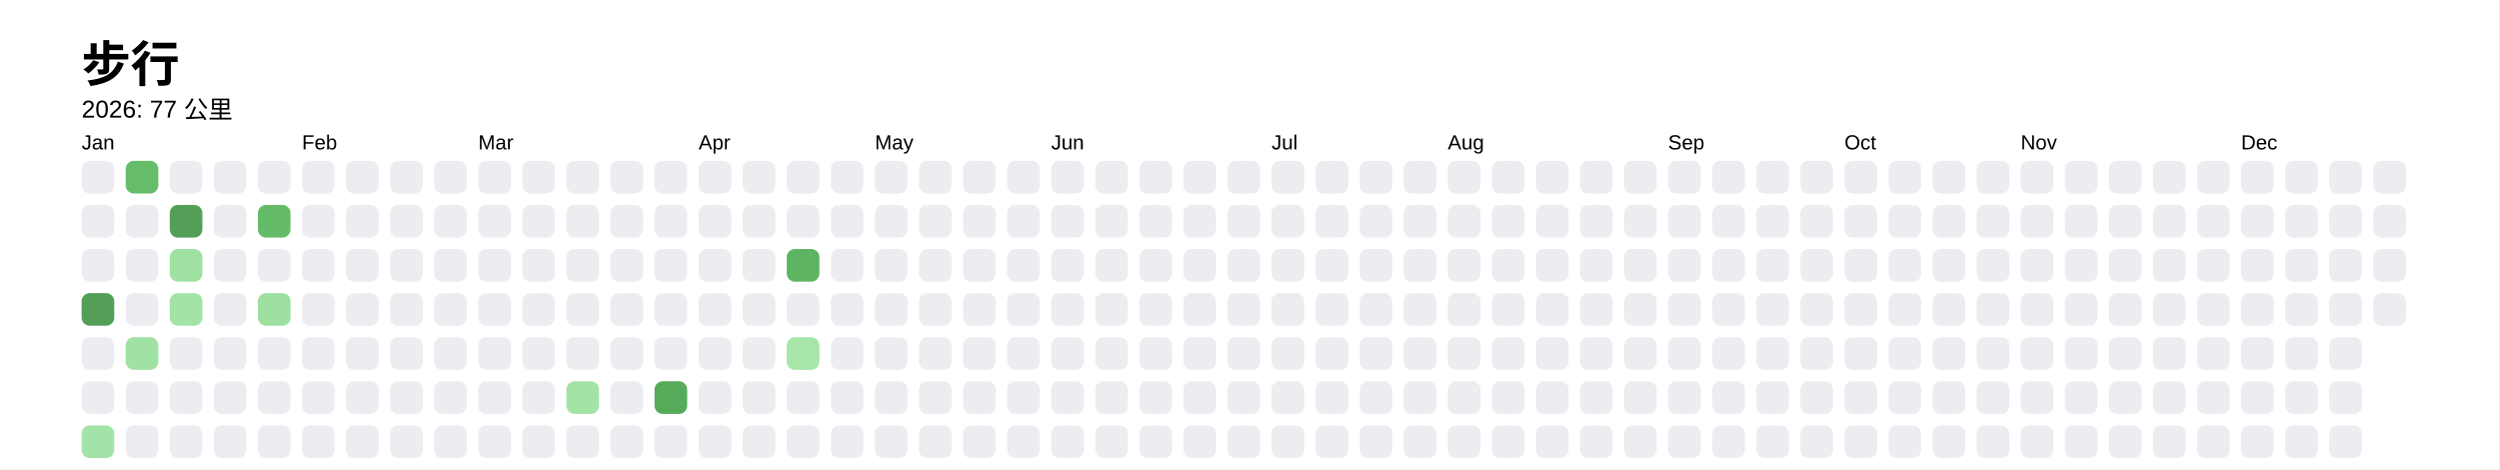
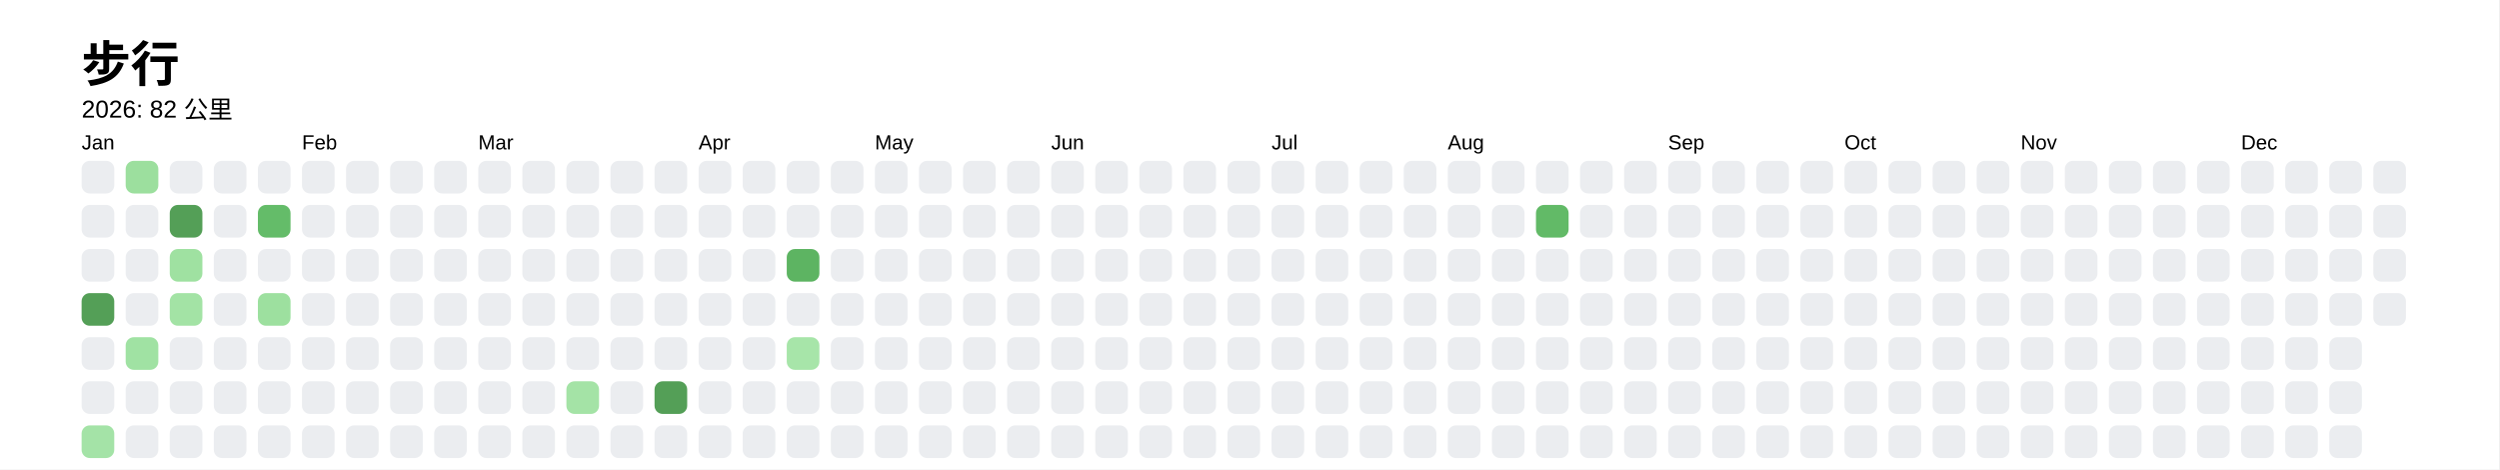
<svg xmlns="http://www.w3.org/2000/svg" baseProfile="full" height="57.5mm" version="1.1" viewBox="0,0,306.2,57.5" width="306.2mm">
  <defs />
  <rect fill="#FFFFFF" height="57.5" width="306.2" x="0" y="0" />
  <text fill="#000000" style="font-size:6px; font-family:Arial; font-weight:bold;" x="10" y="10">步行</text>
-   <text fill="#000000" style="font-size:3px; font-family:Arial;" x="10" y="14.4">2026: 77 公里</text>
+   <text fill="#000000" style="font-size:3px; font-family:Arial;" x="10" y="14.4">2026: 82 公里</text>
  <text fill="#000000" style="font-size:2.5px; font-family:Arial" x="10" y="18.3">Jan</text>
  <rect fill="#EBEDF0" height="4" rx="1" ry="1" width="4" x="10" y="19.7" />
  <rect fill="#EBEDF0" height="4" rx="1" ry="1" width="4" x="10" y="25.1" />
  <rect fill="#EBEDF0" height="4" rx="1" ry="1" width="4" x="10" y="30.5" />
  <rect fill="#549F57" height="4" rx="1" ry="1" width="4" x="10" y="35.9" />
  <rect fill="#EBEDF0" height="4" rx="1" ry="1" width="4" x="10" y="41.3" />
  <rect fill="#EBEDF0" height="4" rx="1" ry="1" width="4" x="10" y="46.7" />
  <rect fill="#a4e3a7" height="4" rx="1" ry="1" width="4" x="10" y="52.1" />
-   <rect fill="#65bd6a" height="4" rx="1" ry="1" width="4" x="15.4" y="19.7" />
+   <rect fill="#9cdf9e" height="4" rx="1" ry="1" width="4" x="15.4" y="19.7" />
  <rect fill="#EBEDF0" height="4" rx="1" ry="1" width="4" x="15.4" y="25.1" />
  <rect fill="#EBEDF0" height="4" rx="1" ry="1" width="4" x="15.4" y="30.5" />
  <rect fill="#EBEDF0" height="4" rx="1" ry="1" width="4" x="15.4" y="35.9" />
  <rect fill="#a0e2a3" height="4" rx="1" ry="1" width="4" x="15.4" y="41.3" />
  <rect fill="#EBEDF0" height="4" rx="1" ry="1" width="4" x="15.4" y="46.7" />
  <rect fill="#EBEDF0" height="4" rx="1" ry="1" width="4" x="15.4" y="52.1" />
  <rect fill="#EBEDF0" height="4" rx="1" ry="1" width="4" x="20.8" y="19.7" />
  <rect fill="#549F57" height="4" rx="1" ry="1" width="4" x="20.8" y="25.1" />
  <rect fill="#9fe1a1" height="4" rx="1" ry="1" width="4" x="20.8" y="30.5" />
  <rect fill="#a3e3a5" height="4" rx="1" ry="1" width="4" x="20.8" y="35.9" />
  <rect fill="#EBEDF0" height="4" rx="1" ry="1" width="4" x="20.8" y="41.3" />
  <rect fill="#EBEDF0" height="4" rx="1" ry="1" width="4" x="20.8" y="46.7" />
  <rect fill="#EBEDF0" height="4" rx="1" ry="1" width="4" x="20.8" y="52.1" />
  <rect fill="#EBEDF0" height="4" rx="1" ry="1" width="4" x="26.2" y="19.7" />
  <rect fill="#EBEDF0" height="4" rx="1" ry="1" width="4" x="26.2" y="25.1" />
  <rect fill="#EBEDF0" height="4" rx="1" ry="1" width="4" x="26.2" y="30.5" />
  <rect fill="#EBEDF0" height="4" rx="1" ry="1" width="4" x="26.2" y="35.9" />
  <rect fill="#EBEDF0" height="4" rx="1" ry="1" width="4" x="26.2" y="41.3" />
  <rect fill="#EBEDF0" height="4" rx="1" ry="1" width="4" x="26.2" y="46.7" />
  <rect fill="#EBEDF0" height="4" rx="1" ry="1" width="4" x="26.2" y="52.1" />
  <rect fill="#EBEDF0" height="4" rx="1" ry="1" width="4" x="31.6" y="19.7" />
  <rect fill="#64bc69" height="4" rx="1" ry="1" width="4" x="31.6" y="25.1" />
  <rect fill="#EBEDF0" height="4" rx="1" ry="1" width="4" x="31.6" y="30.5" />
  <rect fill="#9de09f" height="4" rx="1" ry="1" width="4" x="31.6" y="35.9" />
  <rect fill="#EBEDF0" height="4" rx="1" ry="1" width="4" x="31.6" y="41.3" />
  <rect fill="#EBEDF0" height="4" rx="1" ry="1" width="4" x="31.6" y="46.7" />
  <rect fill="#EBEDF0" height="4" rx="1" ry="1" width="4" x="31.6" y="52.1" />
  <text fill="#000000" style="font-size:2.5px; font-family:Arial" x="37.0" y="18.3">Feb</text>
  <rect fill="#EBEDF0" height="4" rx="1" ry="1" width="4" x="37.0" y="19.7" />
  <rect fill="#EBEDF0" height="4" rx="1" ry="1" width="4" x="37.0" y="25.1" />
  <rect fill="#EBEDF0" height="4" rx="1" ry="1" width="4" x="37.0" y="30.5" />
  <rect fill="#EBEDF0" height="4" rx="1" ry="1" width="4" x="37.0" y="35.9" />
  <rect fill="#EBEDF0" height="4" rx="1" ry="1" width="4" x="37.0" y="41.3" />
  <rect fill="#EBEDF0" height="4" rx="1" ry="1" width="4" x="37.0" y="46.7" />
  <rect fill="#EBEDF0" height="4" rx="1" ry="1" width="4" x="37.0" y="52.1" />
  <rect fill="#EBEDF0" height="4" rx="1" ry="1" width="4" x="42.4" y="19.7" />
  <rect fill="#EBEDF0" height="4" rx="1" ry="1" width="4" x="42.4" y="25.1" />
  <rect fill="#EBEDF0" height="4" rx="1" ry="1" width="4" x="42.4" y="30.5" />
  <rect fill="#EBEDF0" height="4" rx="1" ry="1" width="4" x="42.4" y="35.9" />
  <rect fill="#EBEDF0" height="4" rx="1" ry="1" width="4" x="42.4" y="41.3" />
  <rect fill="#EBEDF0" height="4" rx="1" ry="1" width="4" x="42.4" y="46.7" />
  <rect fill="#EBEDF0" height="4" rx="1" ry="1" width="4" x="42.4" y="52.1" />
  <rect fill="#EBEDF0" height="4" rx="1" ry="1" width="4" x="47.8" y="19.7" />
  <rect fill="#EBEDF0" height="4" rx="1" ry="1" width="4" x="47.8" y="25.1" />
  <rect fill="#EBEDF0" height="4" rx="1" ry="1" width="4" x="47.8" y="30.5" />
  <rect fill="#EBEDF0" height="4" rx="1" ry="1" width="4" x="47.8" y="35.9" />
  <rect fill="#EBEDF0" height="4" rx="1" ry="1" width="4" x="47.8" y="41.3" />
  <rect fill="#EBEDF0" height="4" rx="1" ry="1" width="4" x="47.8" y="46.7" />
  <rect fill="#EBEDF0" height="4" rx="1" ry="1" width="4" x="47.8" y="52.1" />
  <rect fill="#EBEDF0" height="4" rx="1" ry="1" width="4" x="53.2" y="19.7" />
  <rect fill="#EBEDF0" height="4" rx="1" ry="1" width="4" x="53.2" y="25.1" />
  <rect fill="#EBEDF0" height="4" rx="1" ry="1" width="4" x="53.2" y="30.5" />
  <rect fill="#EBEDF0" height="4" rx="1" ry="1" width="4" x="53.2" y="35.9" />
  <rect fill="#EBEDF0" height="4" rx="1" ry="1" width="4" x="53.2" y="41.3" />
  <rect fill="#EBEDF0" height="4" rx="1" ry="1" width="4" x="53.2" y="46.7" />
  <rect fill="#EBEDF0" height="4" rx="1" ry="1" width="4" x="53.2" y="52.1" />
  <text fill="#000000" style="font-size:2.5px; font-family:Arial" x="58.6" y="18.3">Mar</text>
  <rect fill="#EBEDF0" height="4" rx="1" ry="1" width="4" x="58.6" y="19.7" />
  <rect fill="#EBEDF0" height="4" rx="1" ry="1" width="4" x="58.6" y="25.1" />
  <rect fill="#EBEDF0" height="4" rx="1" ry="1" width="4" x="58.6" y="30.5" />
  <rect fill="#EBEDF0" height="4" rx="1" ry="1" width="4" x="58.6" y="35.9" />
  <rect fill="#EBEDF0" height="4" rx="1" ry="1" width="4" x="58.6" y="41.3" />
  <rect fill="#EBEDF0" height="4" rx="1" ry="1" width="4" x="58.6" y="46.7" />
  <rect fill="#EBEDF0" height="4" rx="1" ry="1" width="4" x="58.6" y="52.1" />
  <rect fill="#EBEDF0" height="4" rx="1" ry="1" width="4" x="64" y="19.7" />
  <rect fill="#EBEDF0" height="4" rx="1" ry="1" width="4" x="64" y="25.1" />
  <rect fill="#EBEDF0" height="4" rx="1" ry="1" width="4" x="64" y="30.5" />
  <rect fill="#EBEDF0" height="4" rx="1" ry="1" width="4" x="64" y="35.9" />
  <rect fill="#EBEDF0" height="4" rx="1" ry="1" width="4" x="64" y="41.3" />
  <rect fill="#EBEDF0" height="4" rx="1" ry="1" width="4" x="64" y="46.7" />
  <rect fill="#EBEDF0" height="4" rx="1" ry="1" width="4" x="64" y="52.1" />
  <rect fill="#EBEDF0" height="4" rx="1" ry="1" width="4" x="69.4" y="19.7" />
  <rect fill="#EBEDF0" height="4" rx="1" ry="1" width="4" x="69.4" y="25.1" />
  <rect fill="#EBEDF0" height="4" rx="1" ry="1" width="4" x="69.4" y="30.5" />
  <rect fill="#EBEDF0" height="4" rx="1" ry="1" width="4" x="69.4" y="35.9" />
  <rect fill="#EBEDF0" height="4" rx="1" ry="1" width="4" x="69.4" y="41.3" />
  <rect fill="#a4e3a6" height="4" rx="1" ry="1" width="4" x="69.4" y="46.7" />
  <rect fill="#EBEDF0" height="4" rx="1" ry="1" width="4" x="69.4" y="52.1" />
  <rect fill="#EBEDF0" height="4" rx="1" ry="1" width="4" x="74.8" y="19.7" />
  <rect fill="#EBEDF0" height="4" rx="1" ry="1" width="4" x="74.8" y="25.1" />
  <rect fill="#EBEDF0" height="4" rx="1" ry="1" width="4" x="74.8" y="30.5" />
  <rect fill="#EBEDF0" height="4" rx="1" ry="1" width="4" x="74.8" y="35.9" />
  <rect fill="#EBEDF0" height="4" rx="1" ry="1" width="4" x="74.8" y="41.3" />
  <rect fill="#EBEDF0" height="4" rx="1" ry="1" width="4" x="74.8" y="46.7" />
  <rect fill="#EBEDF0" height="4" rx="1" ry="1" width="4" x="74.8" y="52.1" />
  <rect fill="#EBEDF0" height="4" rx="1" ry="1" width="4" x="80.2" y="19.7" />
  <rect fill="#EBEDF0" height="4" rx="1" ry="1" width="4" x="80.2" y="25.1" />
  <rect fill="#EBEDF0" height="4" rx="1" ry="1" width="4" x="80.2" y="30.5" />
  <rect fill="#EBEDF0" height="4" rx="1" ry="1" width="4" x="80.2" y="35.9" />
  <rect fill="#EBEDF0" height="4" rx="1" ry="1" width="4" x="80.2" y="41.3" />
-   <rect fill="#56ab5a" height="4" rx="1" ry="1" width="4" x="80.2" y="46.7" />
+   <rect fill="#549F57" height="4" rx="1" ry="1" width="4" x="80.2" y="46.7" />
  <rect fill="#EBEDF0" height="4" rx="1" ry="1" width="4" x="80.2" y="52.1" />
  <text fill="#000000" style="font-size:2.5px; font-family:Arial" x="85.6" y="18.3">Apr</text>
  <rect fill="#EBEDF0" height="4" rx="1" ry="1" width="4" x="85.6" y="19.7" />
  <rect fill="#EBEDF0" height="4" rx="1" ry="1" width="4" x="85.6" y="25.1" />
  <rect fill="#EBEDF0" height="4" rx="1" ry="1" width="4" x="85.6" y="30.5" />
  <rect fill="#EBEDF0" height="4" rx="1" ry="1" width="4" x="85.6" y="35.9" />
  <rect fill="#EBEDF0" height="4" rx="1" ry="1" width="4" x="85.6" y="41.3" />
  <rect fill="#EBEDF0" height="4" rx="1" ry="1" width="4" x="85.6" y="46.7" />
  <rect fill="#EBEDF0" height="4" rx="1" ry="1" width="4" x="85.6" y="52.1" />
  <rect fill="#EBEDF0" height="4" rx="1" ry="1" width="4" x="91" y="19.7" />
  <rect fill="#EBEDF0" height="4" rx="1" ry="1" width="4" x="91" y="25.1" />
  <rect fill="#EBEDF0" height="4" rx="1" ry="1" width="4" x="91" y="30.5" />
  <rect fill="#EBEDF0" height="4" rx="1" ry="1" width="4" x="91" y="35.9" />
  <rect fill="#EBEDF0" height="4" rx="1" ry="1" width="4" x="91" y="41.3" />
  <rect fill="#EBEDF0" height="4" rx="1" ry="1" width="4" x="91" y="46.7" />
  <rect fill="#EBEDF0" height="4" rx="1" ry="1" width="4" x="91" y="52.1" />
  <rect fill="#EBEDF0" height="4" rx="1" ry="1" width="4" x="96.4" y="19.7" />
  <rect fill="#EBEDF0" height="4" rx="1" ry="1" width="4" x="96.4" y="25.1" />
  <rect fill="#5db462" height="4" rx="1" ry="1" width="4" x="96.4" y="30.5" />
  <rect fill="#EBEDF0" height="4" rx="1" ry="1" width="4" x="96.4" y="35.9" />
  <rect fill="#a7e5a9" height="4" rx="1" ry="1" width="4" x="96.4" y="41.3" />
  <rect fill="#EBEDF0" height="4" rx="1" ry="1" width="4" x="96.4" y="46.7" />
  <rect fill="#EBEDF0" height="4" rx="1" ry="1" width="4" x="96.4" y="52.1" />
  <rect fill="#EBEDF0" height="4" rx="1" ry="1" width="4" x="101.8" y="19.7" />
  <rect fill="#EBEDF0" height="4" rx="1" ry="1" width="4" x="101.8" y="25.1" />
  <rect fill="#EBEDF0" height="4" rx="1" ry="1" width="4" x="101.8" y="30.5" />
  <rect fill="#EBEDF0" height="4" rx="1" ry="1" width="4" x="101.8" y="35.9" />
  <rect fill="#EBEDF0" height="4" rx="1" ry="1" width="4" x="101.8" y="41.3" />
  <rect fill="#EBEDF0" height="4" rx="1" ry="1" width="4" x="101.8" y="46.7" />
  <rect fill="#EBEDF0" height="4" rx="1" ry="1" width="4" x="101.8" y="52.1" />
  <text fill="#000000" style="font-size:2.5px; font-family:Arial" x="107.2" y="18.3">May</text>
  <rect fill="#EBEDF0" height="4" rx="1" ry="1" width="4" x="107.2" y="19.7" />
  <rect fill="#EBEDF0" height="4" rx="1" ry="1" width="4" x="107.2" y="25.1" />
  <rect fill="#EBEDF0" height="4" rx="1" ry="1" width="4" x="107.2" y="30.5" />
  <rect fill="#EBEDF0" height="4" rx="1" ry="1" width="4" x="107.2" y="35.9" />
  <rect fill="#EBEDF0" height="4" rx="1" ry="1" width="4" x="107.2" y="41.3" />
  <rect fill="#EBEDF0" height="4" rx="1" ry="1" width="4" x="107.2" y="46.7" />
  <rect fill="#EBEDF0" height="4" rx="1" ry="1" width="4" x="107.2" y="52.1" />
  <rect fill="#EBEDF0" height="4" rx="1" ry="1" width="4" x="112.6" y="19.7" />
  <rect fill="#EBEDF0" height="4" rx="1" ry="1" width="4" x="112.6" y="25.1" />
  <rect fill="#EBEDF0" height="4" rx="1" ry="1" width="4" x="112.6" y="30.5" />
  <rect fill="#EBEDF0" height="4" rx="1" ry="1" width="4" x="112.6" y="35.9" />
  <rect fill="#EBEDF0" height="4" rx="1" ry="1" width="4" x="112.6" y="41.3" />
  <rect fill="#EBEDF0" height="4" rx="1" ry="1" width="4" x="112.6" y="46.7" />
  <rect fill="#EBEDF0" height="4" rx="1" ry="1" width="4" x="112.6" y="52.1" />
  <rect fill="#EBEDF0" height="4" rx="1" ry="1" width="4" x="118" y="19.7" />
  <rect fill="#EBEDF0" height="4" rx="1" ry="1" width="4" x="118" y="25.1" />
  <rect fill="#EBEDF0" height="4" rx="1" ry="1" width="4" x="118" y="30.5" />
  <rect fill="#EBEDF0" height="4" rx="1" ry="1" width="4" x="118" y="35.9" />
  <rect fill="#EBEDF0" height="4" rx="1" ry="1" width="4" x="118" y="41.3" />
  <rect fill="#EBEDF0" height="4" rx="1" ry="1" width="4" x="118" y="46.7" />
  <rect fill="#EBEDF0" height="4" rx="1" ry="1" width="4" x="118" y="52.1" />
  <rect fill="#EBEDF0" height="4" rx="1" ry="1" width="4" x="123.4" y="19.7" />
  <rect fill="#EBEDF0" height="4" rx="1" ry="1" width="4" x="123.4" y="25.1" />
  <rect fill="#EBEDF0" height="4" rx="1" ry="1" width="4" x="123.4" y="30.5" />
  <rect fill="#EBEDF0" height="4" rx="1" ry="1" width="4" x="123.4" y="35.9" />
  <rect fill="#EBEDF0" height="4" rx="1" ry="1" width="4" x="123.4" y="41.3" />
  <rect fill="#EBEDF0" height="4" rx="1" ry="1" width="4" x="123.4" y="46.7" />
  <rect fill="#EBEDF0" height="4" rx="1" ry="1" width="4" x="123.4" y="52.1" />
  <text fill="#000000" style="font-size:2.5px; font-family:Arial" x="128.8" y="18.3">Jun</text>
  <rect fill="#EBEDF0" height="4" rx="1" ry="1" width="4" x="128.8" y="19.7" />
  <rect fill="#EBEDF0" height="4" rx="1" ry="1" width="4" x="128.8" y="25.1" />
  <rect fill="#EBEDF0" height="4" rx="1" ry="1" width="4" x="128.8" y="30.5" />
  <rect fill="#EBEDF0" height="4" rx="1" ry="1" width="4" x="128.8" y="35.9" />
  <rect fill="#EBEDF0" height="4" rx="1" ry="1" width="4" x="128.8" y="41.3" />
  <rect fill="#EBEDF0" height="4" rx="1" ry="1" width="4" x="128.8" y="46.7" />
  <rect fill="#EBEDF0" height="4" rx="1" ry="1" width="4" x="128.8" y="52.1" />
  <rect fill="#EBEDF0" height="4" rx="1" ry="1" width="4" x="134.2" y="19.7" />
  <rect fill="#EBEDF0" height="4" rx="1" ry="1" width="4" x="134.2" y="25.1" />
  <rect fill="#EBEDF0" height="4" rx="1" ry="1" width="4" x="134.2" y="30.5" />
  <rect fill="#EBEDF0" height="4" rx="1" ry="1" width="4" x="134.2" y="35.9" />
  <rect fill="#EBEDF0" height="4" rx="1" ry="1" width="4" x="134.2" y="41.3" />
  <rect fill="#EBEDF0" height="4" rx="1" ry="1" width="4" x="134.2" y="46.7" />
  <rect fill="#EBEDF0" height="4" rx="1" ry="1" width="4" x="134.2" y="52.1" />
  <rect fill="#EBEDF0" height="4" rx="1" ry="1" width="4" x="139.6" y="19.7" />
  <rect fill="#EBEDF0" height="4" rx="1" ry="1" width="4" x="139.6" y="25.1" />
  <rect fill="#EBEDF0" height="4" rx="1" ry="1" width="4" x="139.6" y="30.5" />
  <rect fill="#EBEDF0" height="4" rx="1" ry="1" width="4" x="139.6" y="35.9" />
  <rect fill="#EBEDF0" height="4" rx="1" ry="1" width="4" x="139.6" y="41.3" />
  <rect fill="#EBEDF0" height="4" rx="1" ry="1" width="4" x="139.6" y="46.7" />
  <rect fill="#EBEDF0" height="4" rx="1" ry="1" width="4" x="139.6" y="52.1" />
  <rect fill="#EBEDF0" height="4" rx="1" ry="1" width="4" x="145" y="19.7" />
  <rect fill="#EBEDF0" height="4" rx="1" ry="1" width="4" x="145" y="25.1" />
  <rect fill="#EBEDF0" height="4" rx="1" ry="1" width="4" x="145" y="30.5" />
  <rect fill="#EBEDF0" height="4" rx="1" ry="1" width="4" x="145" y="35.9" />
  <rect fill="#EBEDF0" height="4" rx="1" ry="1" width="4" x="145" y="41.3" />
  <rect fill="#EBEDF0" height="4" rx="1" ry="1" width="4" x="145" y="46.7" />
  <rect fill="#EBEDF0" height="4" rx="1" ry="1" width="4" x="145" y="52.1" />
  <rect fill="#EBEDF0" height="4" rx="1" ry="1" width="4" x="150.4" y="19.7" />
  <rect fill="#EBEDF0" height="4" rx="1" ry="1" width="4" x="150.4" y="25.1" />
  <rect fill="#EBEDF0" height="4" rx="1" ry="1" width="4" x="150.4" y="30.5" />
  <rect fill="#EBEDF0" height="4" rx="1" ry="1" width="4" x="150.4" y="35.9" />
  <rect fill="#EBEDF0" height="4" rx="1" ry="1" width="4" x="150.4" y="41.3" />
  <rect fill="#EBEDF0" height="4" rx="1" ry="1" width="4" x="150.4" y="46.7" />
  <rect fill="#EBEDF0" height="4" rx="1" ry="1" width="4" x="150.4" y="52.1" />
  <text fill="#000000" style="font-size:2.5px; font-family:Arial" x="155.8" y="18.3">Jul</text>
  <rect fill="#EBEDF0" height="4" rx="1" ry="1" width="4" x="155.8" y="19.7" />
  <rect fill="#EBEDF0" height="4" rx="1" ry="1" width="4" x="155.8" y="25.1" />
  <rect fill="#EBEDF0" height="4" rx="1" ry="1" width="4" x="155.8" y="30.5" />
  <rect fill="#EBEDF0" height="4" rx="1" ry="1" width="4" x="155.8" y="35.9" />
  <rect fill="#EBEDF0" height="4" rx="1" ry="1" width="4" x="155.8" y="41.3" />
  <rect fill="#EBEDF0" height="4" rx="1" ry="1" width="4" x="155.8" y="46.7" />
  <rect fill="#EBEDF0" height="4" rx="1" ry="1" width="4" x="155.8" y="52.1" />
  <rect fill="#EBEDF0" height="4" rx="1" ry="1" width="4" x="161.2" y="19.7" />
  <rect fill="#EBEDF0" height="4" rx="1" ry="1" width="4" x="161.2" y="25.1" />
  <rect fill="#EBEDF0" height="4" rx="1" ry="1" width="4" x="161.2" y="30.5" />
  <rect fill="#EBEDF0" height="4" rx="1" ry="1" width="4" x="161.2" y="35.9" />
  <rect fill="#EBEDF0" height="4" rx="1" ry="1" width="4" x="161.2" y="41.3" />
  <rect fill="#EBEDF0" height="4" rx="1" ry="1" width="4" x="161.2" y="46.7" />
  <rect fill="#EBEDF0" height="4" rx="1" ry="1" width="4" x="161.2" y="52.1" />
  <rect fill="#EBEDF0" height="4" rx="1" ry="1" width="4" x="166.6" y="19.7" />
  <rect fill="#EBEDF0" height="4" rx="1" ry="1" width="4" x="166.6" y="25.1" />
  <rect fill="#EBEDF0" height="4" rx="1" ry="1" width="4" x="166.6" y="30.5" />
  <rect fill="#EBEDF0" height="4" rx="1" ry="1" width="4" x="166.6" y="35.9" />
  <rect fill="#EBEDF0" height="4" rx="1" ry="1" width="4" x="166.6" y="41.3" />
  <rect fill="#EBEDF0" height="4" rx="1" ry="1" width="4" x="166.6" y="46.7" />
  <rect fill="#EBEDF0" height="4" rx="1" ry="1" width="4" x="166.6" y="52.1" />
  <rect fill="#EBEDF0" height="4" rx="1" ry="1" width="4" x="172" y="19.7" />
  <rect fill="#EBEDF0" height="4" rx="1" ry="1" width="4" x="172" y="25.1" />
  <rect fill="#EBEDF0" height="4" rx="1" ry="1" width="4" x="172" y="30.5" />
  <rect fill="#EBEDF0" height="4" rx="1" ry="1" width="4" x="172" y="35.9" />
  <rect fill="#EBEDF0" height="4" rx="1" ry="1" width="4" x="172" y="41.3" />
  <rect fill="#EBEDF0" height="4" rx="1" ry="1" width="4" x="172" y="46.7" />
  <rect fill="#EBEDF0" height="4" rx="1" ry="1" width="4" x="172" y="52.1" />
  <text fill="#000000" style="font-size:2.5px; font-family:Arial" x="177.4" y="18.3">Aug</text>
  <rect fill="#EBEDF0" height="4" rx="1" ry="1" width="4" x="177.4" y="19.7" />
  <rect fill="#EBEDF0" height="4" rx="1" ry="1" width="4" x="177.4" y="25.1" />
  <rect fill="#EBEDF0" height="4" rx="1" ry="1" width="4" x="177.4" y="30.5" />
  <rect fill="#EBEDF0" height="4" rx="1" ry="1" width="4" x="177.4" y="35.9" />
  <rect fill="#EBEDF0" height="4" rx="1" ry="1" width="4" x="177.4" y="41.3" />
  <rect fill="#EBEDF0" height="4" rx="1" ry="1" width="4" x="177.4" y="46.7" />
  <rect fill="#EBEDF0" height="4" rx="1" ry="1" width="4" x="177.4" y="52.1" />
  <rect fill="#EBEDF0" height="4" rx="1" ry="1" width="4" x="182.8" y="19.7" />
  <rect fill="#EBEDF0" height="4" rx="1" ry="1" width="4" x="182.8" y="25.1" />
  <rect fill="#EBEDF0" height="4" rx="1" ry="1" width="4" x="182.8" y="30.5" />
  <rect fill="#EBEDF0" height="4" rx="1" ry="1" width="4" x="182.8" y="35.9" />
  <rect fill="#EBEDF0" height="4" rx="1" ry="1" width="4" x="182.8" y="41.3" />
  <rect fill="#EBEDF0" height="4" rx="1" ry="1" width="4" x="182.8" y="46.7" />
  <rect fill="#EBEDF0" height="4" rx="1" ry="1" width="4" x="182.8" y="52.1" />
  <rect fill="#EBEDF0" height="4" rx="1" ry="1" width="4" x="188.2" y="19.7" />
-   <rect fill="#EBEDF0" height="4" rx="1" ry="1" width="4" x="188.2" y="25.1" />
+   <rect fill="#62ba67" height="4" rx="1" ry="1" width="4" x="188.2" y="25.1" />
  <rect fill="#EBEDF0" height="4" rx="1" ry="1" width="4" x="188.2" y="30.5" />
  <rect fill="#EBEDF0" height="4" rx="1" ry="1" width="4" x="188.2" y="35.9" />
  <rect fill="#EBEDF0" height="4" rx="1" ry="1" width="4" x="188.2" y="41.3" />
  <rect fill="#EBEDF0" height="4" rx="1" ry="1" width="4" x="188.2" y="46.7" />
  <rect fill="#EBEDF0" height="4" rx="1" ry="1" width="4" x="188.2" y="52.1" />
  <rect fill="#EBEDF0" height="4" rx="1" ry="1" width="4" x="193.6" y="19.7" />
  <rect fill="#EBEDF0" height="4" rx="1" ry="1" width="4" x="193.6" y="25.1" />
  <rect fill="#EBEDF0" height="4" rx="1" ry="1" width="4" x="193.6" y="30.5" />
  <rect fill="#EBEDF0" height="4" rx="1" ry="1" width="4" x="193.6" y="35.9" />
  <rect fill="#EBEDF0" height="4" rx="1" ry="1" width="4" x="193.6" y="41.3" />
  <rect fill="#EBEDF0" height="4" rx="1" ry="1" width="4" x="193.6" y="46.7" />
  <rect fill="#EBEDF0" height="4" rx="1" ry="1" width="4" x="193.6" y="52.1" />
  <rect fill="#EBEDF0" height="4" rx="1" ry="1" width="4" x="199" y="19.7" />
  <rect fill="#EBEDF0" height="4" rx="1" ry="1" width="4" x="199" y="25.1" />
  <rect fill="#EBEDF0" height="4" rx="1" ry="1" width="4" x="199" y="30.5" />
  <rect fill="#EBEDF0" height="4" rx="1" ry="1" width="4" x="199" y="35.9" />
  <rect fill="#EBEDF0" height="4" rx="1" ry="1" width="4" x="199" y="41.3" />
  <rect fill="#EBEDF0" height="4" rx="1" ry="1" width="4" x="199" y="46.7" />
  <rect fill="#EBEDF0" height="4" rx="1" ry="1" width="4" x="199" y="52.1" />
  <text fill="#000000" style="font-size:2.5px; font-family:Arial" x="204.4" y="18.3">Sep</text>
  <rect fill="#EBEDF0" height="4" rx="1" ry="1" width="4" x="204.4" y="19.7" />
  <rect fill="#EBEDF0" height="4" rx="1" ry="1" width="4" x="204.4" y="25.1" />
  <rect fill="#EBEDF0" height="4" rx="1" ry="1" width="4" x="204.4" y="30.5" />
  <rect fill="#EBEDF0" height="4" rx="1" ry="1" width="4" x="204.4" y="35.9" />
  <rect fill="#EBEDF0" height="4" rx="1" ry="1" width="4" x="204.4" y="41.3" />
  <rect fill="#EBEDF0" height="4" rx="1" ry="1" width="4" x="204.4" y="46.7" />
  <rect fill="#EBEDF0" height="4" rx="1" ry="1" width="4" x="204.4" y="52.1" />
  <rect fill="#EBEDF0" height="4" rx="1" ry="1" width="4" x="209.8" y="19.7" />
  <rect fill="#EBEDF0" height="4" rx="1" ry="1" width="4" x="209.8" y="25.1" />
  <rect fill="#EBEDF0" height="4" rx="1" ry="1" width="4" x="209.8" y="30.5" />
  <rect fill="#EBEDF0" height="4" rx="1" ry="1" width="4" x="209.8" y="35.9" />
  <rect fill="#EBEDF0" height="4" rx="1" ry="1" width="4" x="209.8" y="41.3" />
  <rect fill="#EBEDF0" height="4" rx="1" ry="1" width="4" x="209.8" y="46.7" />
  <rect fill="#EBEDF0" height="4" rx="1" ry="1" width="4" x="209.8" y="52.1" />
  <rect fill="#EBEDF0" height="4" rx="1" ry="1" width="4" x="215.2" y="19.7" />
  <rect fill="#EBEDF0" height="4" rx="1" ry="1" width="4" x="215.2" y="25.1" />
  <rect fill="#EBEDF0" height="4" rx="1" ry="1" width="4" x="215.2" y="30.5" />
  <rect fill="#EBEDF0" height="4" rx="1" ry="1" width="4" x="215.2" y="35.9" />
  <rect fill="#EBEDF0" height="4" rx="1" ry="1" width="4" x="215.2" y="41.3" />
  <rect fill="#EBEDF0" height="4" rx="1" ry="1" width="4" x="215.2" y="46.7" />
  <rect fill="#EBEDF0" height="4" rx="1" ry="1" width="4" x="215.2" y="52.1" />
  <rect fill="#EBEDF0" height="4" rx="1" ry="1" width="4" x="220.6" y="19.7" />
  <rect fill="#EBEDF0" height="4" rx="1" ry="1" width="4" x="220.6" y="25.1" />
  <rect fill="#EBEDF0" height="4" rx="1" ry="1" width="4" x="220.6" y="30.5" />
  <rect fill="#EBEDF0" height="4" rx="1" ry="1" width="4" x="220.6" y="35.9" />
  <rect fill="#EBEDF0" height="4" rx="1" ry="1" width="4" x="220.6" y="41.3" />
  <rect fill="#EBEDF0" height="4" rx="1" ry="1" width="4" x="220.6" y="46.7" />
  <rect fill="#EBEDF0" height="4" rx="1" ry="1" width="4" x="220.6" y="52.1" />
  <text fill="#000000" style="font-size:2.5px; font-family:Arial" x="226" y="18.3">Oct</text>
  <rect fill="#EBEDF0" height="4" rx="1" ry="1" width="4" x="226" y="19.7" />
  <rect fill="#EBEDF0" height="4" rx="1" ry="1" width="4" x="226" y="25.1" />
  <rect fill="#EBEDF0" height="4" rx="1" ry="1" width="4" x="226" y="30.5" />
  <rect fill="#EBEDF0" height="4" rx="1" ry="1" width="4" x="226" y="35.9" />
  <rect fill="#EBEDF0" height="4" rx="1" ry="1" width="4" x="226" y="41.3" />
  <rect fill="#EBEDF0" height="4" rx="1" ry="1" width="4" x="226" y="46.7" />
  <rect fill="#EBEDF0" height="4" rx="1" ry="1" width="4" x="226" y="52.1" />
  <rect fill="#EBEDF0" height="4" rx="1" ry="1" width="4" x="231.4" y="19.7" />
  <rect fill="#EBEDF0" height="4" rx="1" ry="1" width="4" x="231.4" y="25.1" />
  <rect fill="#EBEDF0" height="4" rx="1" ry="1" width="4" x="231.4" y="30.5" />
  <rect fill="#EBEDF0" height="4" rx="1" ry="1" width="4" x="231.4" y="35.9" />
  <rect fill="#EBEDF0" height="4" rx="1" ry="1" width="4" x="231.4" y="41.3" />
  <rect fill="#EBEDF0" height="4" rx="1" ry="1" width="4" x="231.4" y="46.7" />
  <rect fill="#EBEDF0" height="4" rx="1" ry="1" width="4" x="231.4" y="52.1" />
  <rect fill="#EBEDF0" height="4" rx="1" ry="1" width="4" x="236.8" y="19.7" />
  <rect fill="#EBEDF0" height="4" rx="1" ry="1" width="4" x="236.8" y="25.1" />
  <rect fill="#EBEDF0" height="4" rx="1" ry="1" width="4" x="236.8" y="30.5" />
  <rect fill="#EBEDF0" height="4" rx="1" ry="1" width="4" x="236.8" y="35.9" />
  <rect fill="#EBEDF0" height="4" rx="1" ry="1" width="4" x="236.8" y="41.3" />
  <rect fill="#EBEDF0" height="4" rx="1" ry="1" width="4" x="236.8" y="46.7" />
  <rect fill="#EBEDF0" height="4" rx="1" ry="1" width="4" x="236.8" y="52.1" />
  <rect fill="#EBEDF0" height="4" rx="1" ry="1" width="4" x="242.2" y="19.7" />
  <rect fill="#EBEDF0" height="4" rx="1" ry="1" width="4" x="242.2" y="25.1" />
  <rect fill="#EBEDF0" height="4" rx="1" ry="1" width="4" x="242.2" y="30.5" />
  <rect fill="#EBEDF0" height="4" rx="1" ry="1" width="4" x="242.2" y="35.9" />
  <rect fill="#EBEDF0" height="4" rx="1" ry="1" width="4" x="242.2" y="41.3" />
  <rect fill="#EBEDF0" height="4" rx="1" ry="1" width="4" x="242.2" y="46.7" />
  <rect fill="#EBEDF0" height="4" rx="1" ry="1" width="4" x="242.2" y="52.1" />
  <text fill="#000000" style="font-size:2.5px; font-family:Arial" x="247.6" y="18.3">Nov</text>
  <rect fill="#EBEDF0" height="4" rx="1" ry="1" width="4" x="247.6" y="19.7" />
  <rect fill="#EBEDF0" height="4" rx="1" ry="1" width="4" x="247.6" y="25.1" />
  <rect fill="#EBEDF0" height="4" rx="1" ry="1" width="4" x="247.6" y="30.5" />
  <rect fill="#EBEDF0" height="4" rx="1" ry="1" width="4" x="247.6" y="35.9" />
  <rect fill="#EBEDF0" height="4" rx="1" ry="1" width="4" x="247.6" y="41.3" />
  <rect fill="#EBEDF0" height="4" rx="1" ry="1" width="4" x="247.6" y="46.7" />
  <rect fill="#EBEDF0" height="4" rx="1" ry="1" width="4" x="247.6" y="52.1" />
  <rect fill="#EBEDF0" height="4" rx="1" ry="1" width="4" x="253" y="19.7" />
  <rect fill="#EBEDF0" height="4" rx="1" ry="1" width="4" x="253" y="25.1" />
  <rect fill="#EBEDF0" height="4" rx="1" ry="1" width="4" x="253" y="30.5" />
  <rect fill="#EBEDF0" height="4" rx="1" ry="1" width="4" x="253" y="35.9" />
  <rect fill="#EBEDF0" height="4" rx="1" ry="1" width="4" x="253" y="41.3" />
  <rect fill="#EBEDF0" height="4" rx="1" ry="1" width="4" x="253" y="46.7" />
  <rect fill="#EBEDF0" height="4" rx="1" ry="1" width="4" x="253" y="52.1" />
  <rect fill="#EBEDF0" height="4" rx="1" ry="1" width="4" x="258.4" y="19.7" />
  <rect fill="#EBEDF0" height="4" rx="1" ry="1" width="4" x="258.4" y="25.1" />
  <rect fill="#EBEDF0" height="4" rx="1" ry="1" width="4" x="258.4" y="30.5" />
  <rect fill="#EBEDF0" height="4" rx="1" ry="1" width="4" x="258.4" y="35.9" />
  <rect fill="#EBEDF0" height="4" rx="1" ry="1" width="4" x="258.4" y="41.3" />
  <rect fill="#EBEDF0" height="4" rx="1" ry="1" width="4" x="258.4" y="46.7" />
  <rect fill="#EBEDF0" height="4" rx="1" ry="1" width="4" x="258.4" y="52.1" />
  <rect fill="#EBEDF0" height="4" rx="1" ry="1" width="4" x="263.8" y="19.7" />
  <rect fill="#EBEDF0" height="4" rx="1" ry="1" width="4" x="263.8" y="25.1" />
  <rect fill="#EBEDF0" height="4" rx="1" ry="1" width="4" x="263.8" y="30.5" />
  <rect fill="#EBEDF0" height="4" rx="1" ry="1" width="4" x="263.8" y="35.9" />
  <rect fill="#EBEDF0" height="4" rx="1" ry="1" width="4" x="263.8" y="41.3" />
  <rect fill="#EBEDF0" height="4" rx="1" ry="1" width="4" x="263.8" y="46.7" />
  <rect fill="#EBEDF0" height="4" rx="1" ry="1" width="4" x="263.8" y="52.1" />
  <rect fill="#EBEDF0" height="4" rx="1" ry="1" width="4" x="269.2" y="19.7" />
  <rect fill="#EBEDF0" height="4" rx="1" ry="1" width="4" x="269.2" y="25.1" />
  <rect fill="#EBEDF0" height="4" rx="1" ry="1" width="4" x="269.2" y="30.5" />
  <rect fill="#EBEDF0" height="4" rx="1" ry="1" width="4" x="269.2" y="35.9" />
  <rect fill="#EBEDF0" height="4" rx="1" ry="1" width="4" x="269.2" y="41.3" />
  <rect fill="#EBEDF0" height="4" rx="1" ry="1" width="4" x="269.2" y="46.7" />
  <rect fill="#EBEDF0" height="4" rx="1" ry="1" width="4" x="269.2" y="52.1" />
  <text fill="#000000" style="font-size:2.5px; font-family:Arial" x="274.6" y="18.3">Dec</text>
  <rect fill="#EBEDF0" height="4" rx="1" ry="1" width="4" x="274.6" y="19.7" />
  <rect fill="#EBEDF0" height="4" rx="1" ry="1" width="4" x="274.6" y="25.1" />
  <rect fill="#EBEDF0" height="4" rx="1" ry="1" width="4" x="274.6" y="30.5" />
  <rect fill="#EBEDF0" height="4" rx="1" ry="1" width="4" x="274.6" y="35.9" />
  <rect fill="#EBEDF0" height="4" rx="1" ry="1" width="4" x="274.6" y="41.3" />
  <rect fill="#EBEDF0" height="4" rx="1" ry="1" width="4" x="274.6" y="46.7" />
  <rect fill="#EBEDF0" height="4" rx="1" ry="1" width="4" x="274.6" y="52.1" />
  <rect fill="#EBEDF0" height="4" rx="1" ry="1" width="4" x="280" y="19.7" />
  <rect fill="#EBEDF0" height="4" rx="1" ry="1" width="4" x="280" y="25.1" />
  <rect fill="#EBEDF0" height="4" rx="1" ry="1" width="4" x="280" y="30.5" />
  <rect fill="#EBEDF0" height="4" rx="1" ry="1" width="4" x="280" y="35.9" />
  <rect fill="#EBEDF0" height="4" rx="1" ry="1" width="4" x="280" y="41.3" />
  <rect fill="#EBEDF0" height="4" rx="1" ry="1" width="4" x="280" y="46.7" />
  <rect fill="#EBEDF0" height="4" rx="1" ry="1" width="4" x="280" y="52.1" />
  <rect fill="#EBEDF0" height="4" rx="1" ry="1" width="4" x="285.4" y="19.7" />
  <rect fill="#EBEDF0" height="4" rx="1" ry="1" width="4" x="285.4" y="25.1" />
  <rect fill="#EBEDF0" height="4" rx="1" ry="1" width="4" x="285.4" y="30.5" />
  <rect fill="#EBEDF0" height="4" rx="1" ry="1" width="4" x="285.4" y="35.9" />
  <rect fill="#EBEDF0" height="4" rx="1" ry="1" width="4" x="285.4" y="41.3" />
  <rect fill="#EBEDF0" height="4" rx="1" ry="1" width="4" x="285.4" y="46.7" />
  <rect fill="#EBEDF0" height="4" rx="1" ry="1" width="4" x="285.4" y="52.1" />
  <rect fill="#EBEDF0" height="4" rx="1" ry="1" width="4" x="290.8" y="19.7" />
  <rect fill="#EBEDF0" height="4" rx="1" ry="1" width="4" x="290.8" y="25.1" />
  <rect fill="#EBEDF0" height="4" rx="1" ry="1" width="4" x="290.8" y="30.5" />
  <rect fill="#EBEDF0" height="4" rx="1" ry="1" width="4" x="290.8" y="35.9" />
</svg>
